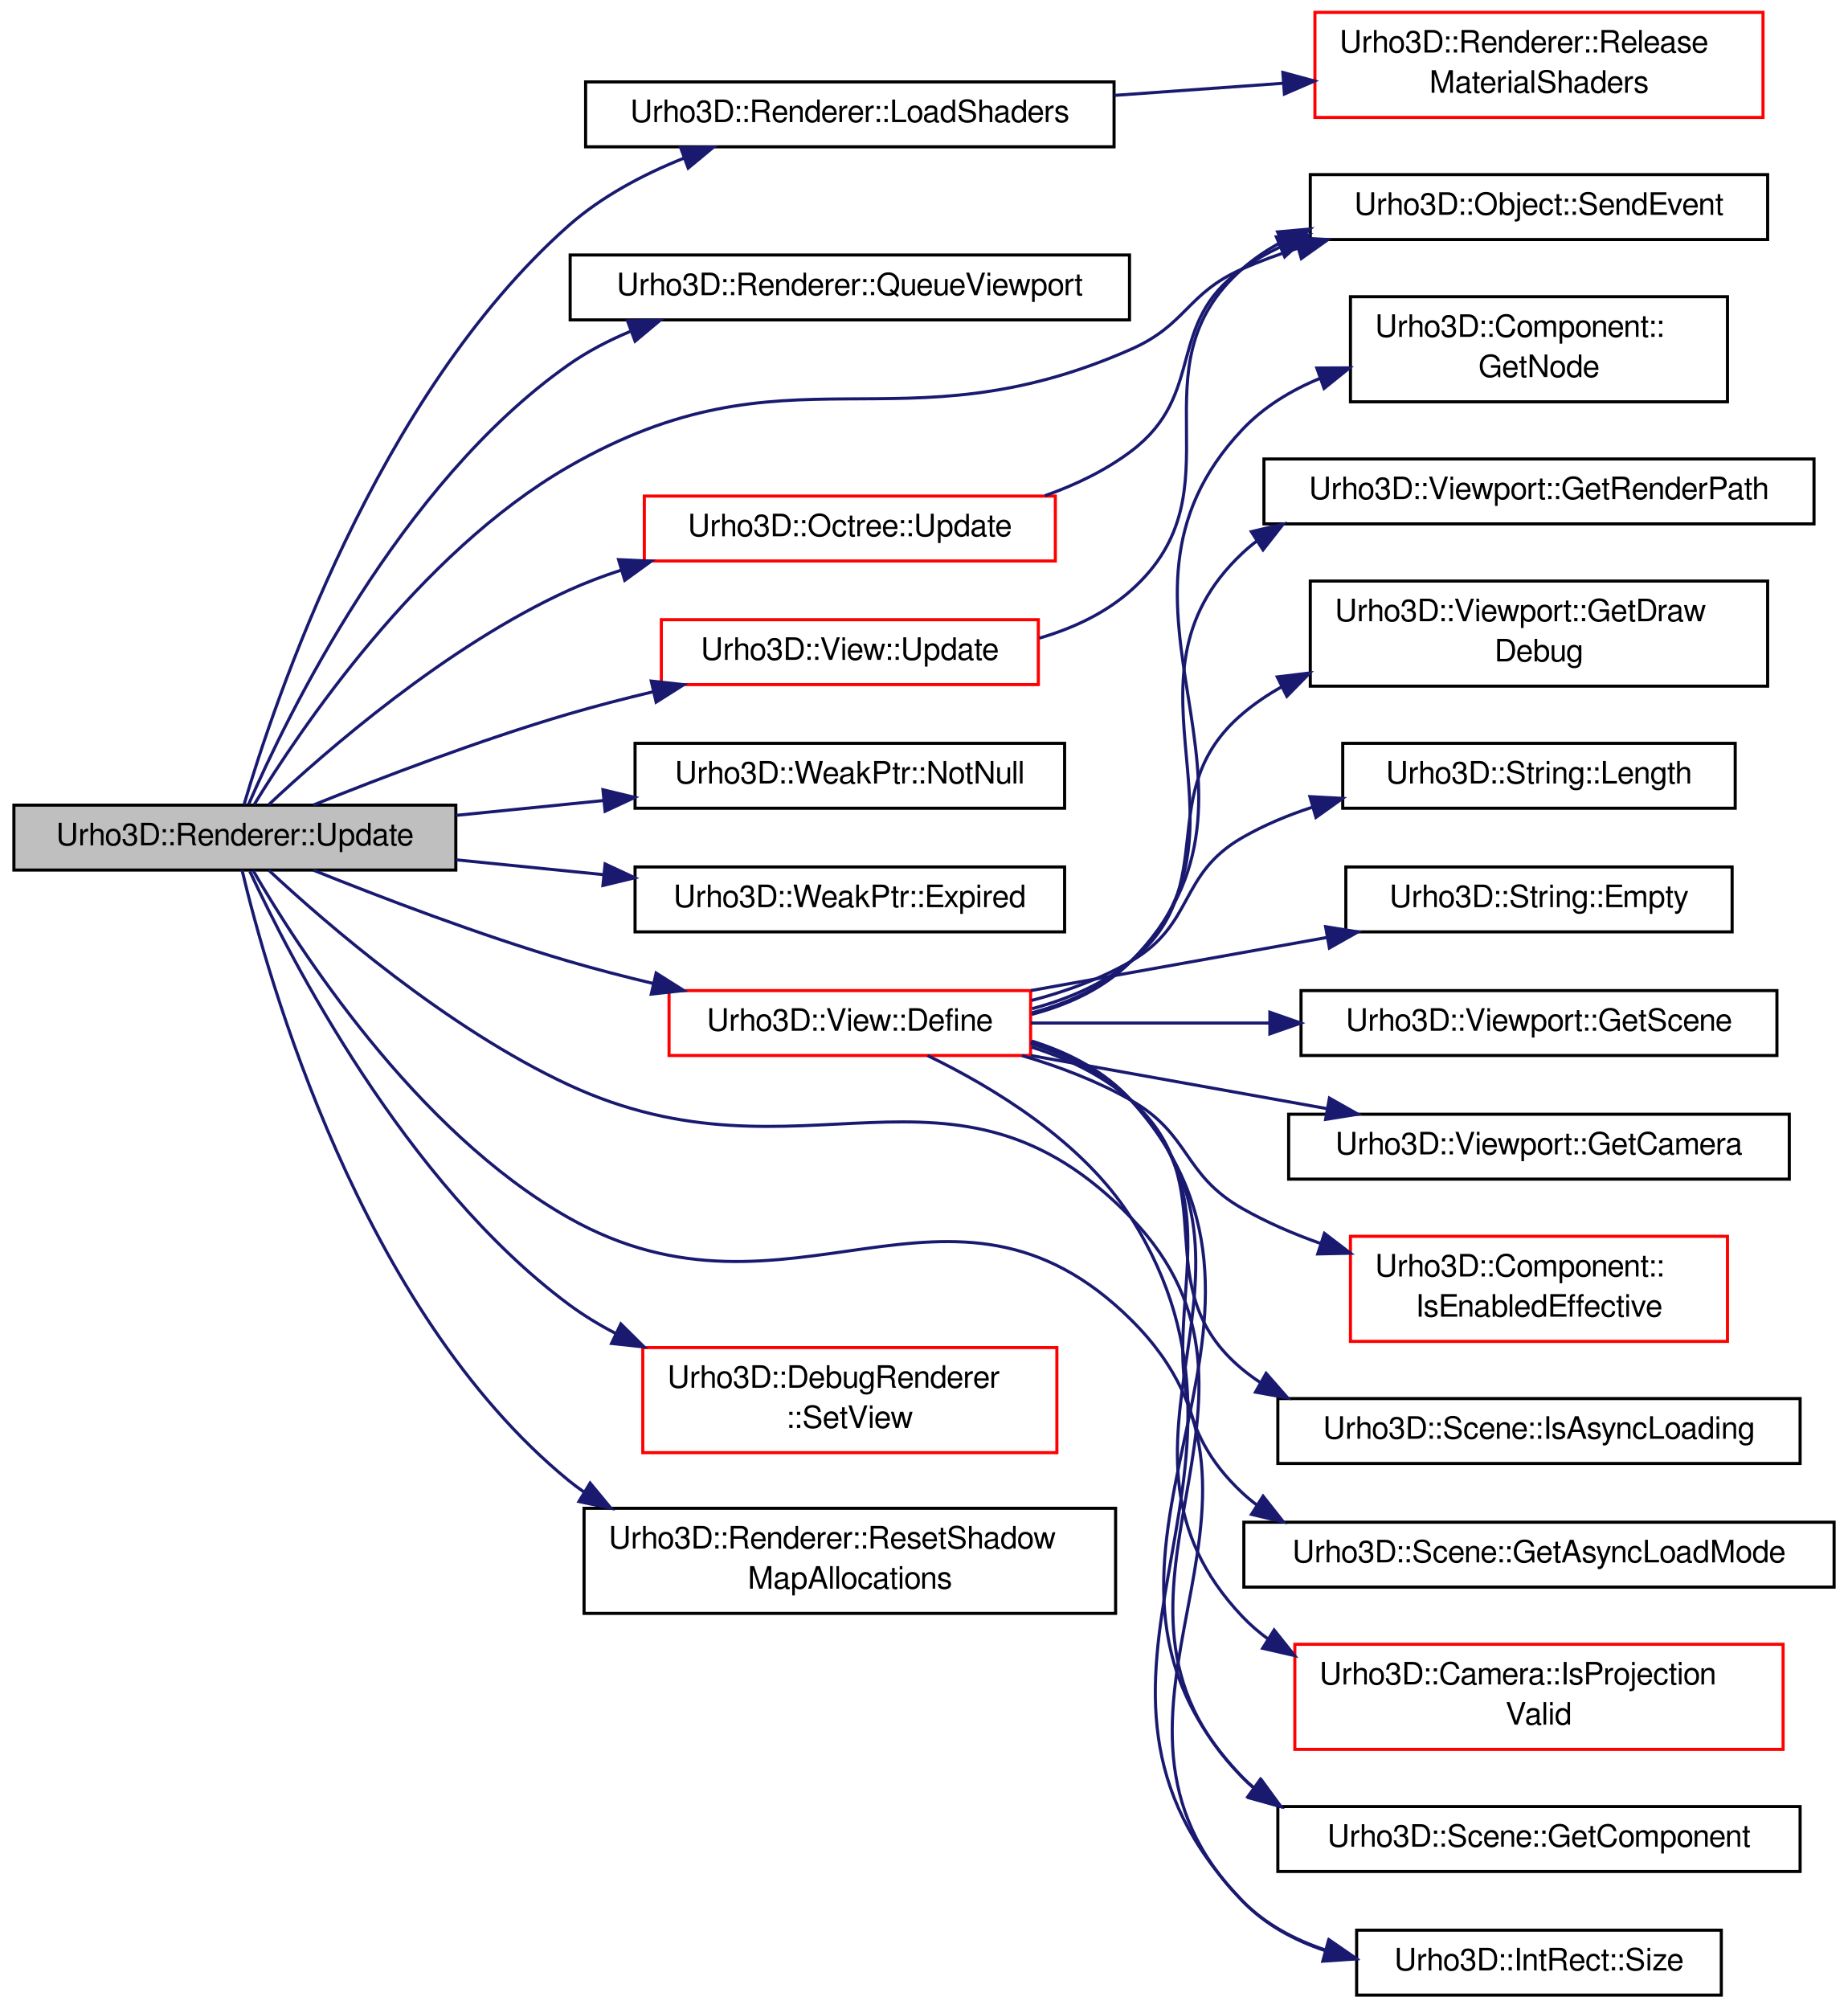
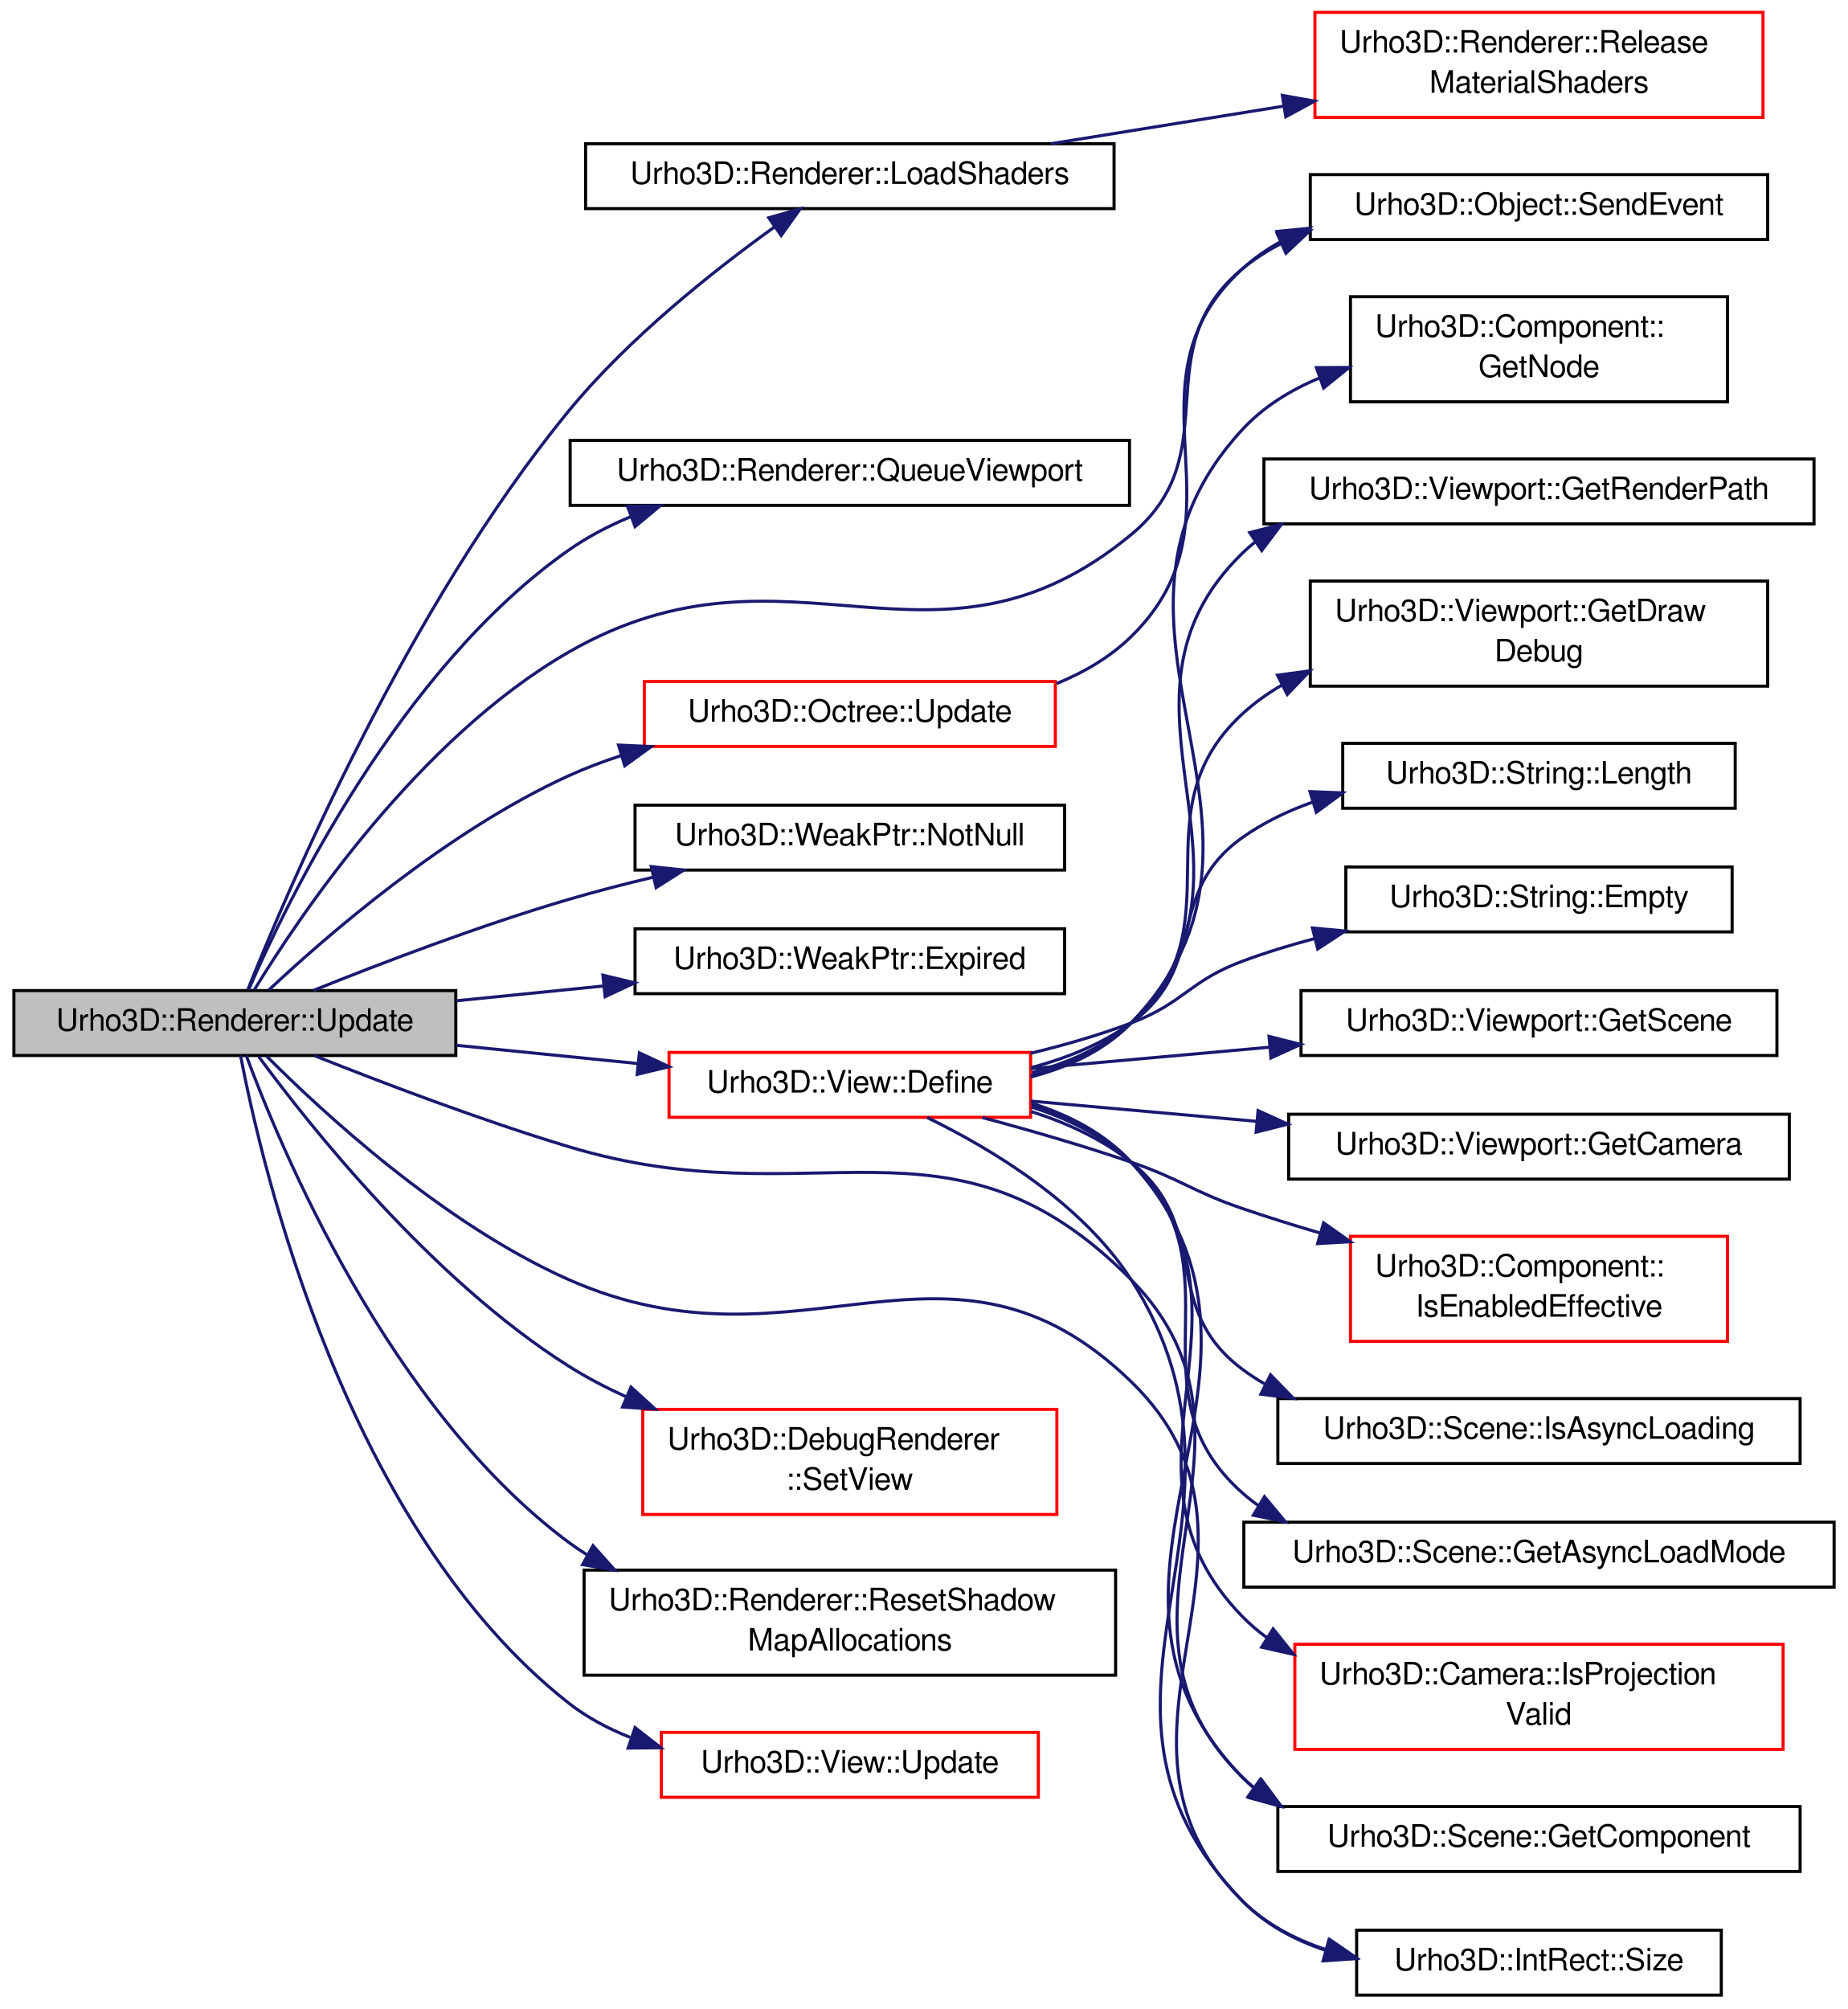
<svg xmlns="http://www.w3.org/2000/svg" xmlns:xlink="http://www.w3.org/1999/xlink" width="598pt" height="650pt" viewBox="0.00 0.00 598.00 650.00">
  <g id="graph1" class="graph" transform="scale(1 1) rotate(0) translate(4 646)">
    <g id="node1" class="node">
-       <polygon fill="#bfbfbf" stroke="black" points="0.5,-364.5 0.5,-385.5 143.5,-385.5 143.5,-364.5 0.5,-364.5" />
-       <text text-anchor="middle" x="72" y="-372.5" font-family="FreeSans" font-size="10.00">Urho3D::Renderer::Update</text>
+       <polygon fill="#bfbfbf" stroke="black" points="0.5,-304.5 0.5,-325.5 143.5,-325.5 143.5,-304.5 0.5,-304.5" />
+       <text text-anchor="middle" x="72" y="-312.5" font-family="FreeSans" font-size="10.00">Urho3D::Renderer::Update</text>
    </g>
    <g id="node3" class="node">
      <a xlink:href="class_urho3_d_1_1_renderer.html#a7091de5f9dcce8312bc85b3342fe1ac2" target="_top" xlink:title="Reload shaders.">
-         <polygon fill="none" stroke="black" points="185.5,-598.5 185.5,-619.5 356.5,-619.5 356.5,-598.5 185.5,-598.5" />
-         <text text-anchor="middle" x="271" y="-606.5" font-family="FreeSans" font-size="10.00">Urho3D::Renderer::LoadShaders</text>
+         <polygon fill="none" stroke="black" points="185.5,-578.5 185.5,-599.5 356.5,-599.5 356.5,-578.5 185.5,-578.5" />
+         <text text-anchor="middle" x="271" y="-586.5" font-family="FreeSans" font-size="10.00">Urho3D::Renderer::LoadShaders</text>
      </a>
    </g>
    <g id="edge2" class="edge">
-       <path fill="none" stroke="midnightblue" d="M74.964,-385.663C84.559,-418.31 117.816,-518.01 180,-573 190.651,-582.419 204.063,-589.527 217.293,-594.828" />
-       <polygon fill="midnightblue" stroke="midnightblue" points="216.259,-598.178 226.852,-598.376 218.695,-591.615 216.259,-598.178" />
+       <path fill="none" stroke="midnightblue" d="M76.156,-325.724C88.58,-356.919 127.839,-449.434 180,-513 199.362,-536.596 226.827,-558.357 246.511,-572.491" />
+       <polygon fill="midnightblue" stroke="midnightblue" points="244.757,-575.536 254.95,-578.427 248.785,-569.811 244.757,-575.536" />
    </g>
    <g id="node7" class="node">
      <a xlink:href="class_urho3_d_1_1_renderer.html#a8faee04d4f315f7bb12e54965d79c4f4" target="_top" xlink:title="Queue a viewport for rendering. Null surface means backbuffer.">
-         <polygon fill="none" stroke="black" points="180.5,-542.5 180.5,-563.5 361.5,-563.5 361.5,-542.5 180.5,-542.5" />
-         <text text-anchor="middle" x="271" y="-550.5" font-family="FreeSans" font-size="10.00">Urho3D::Renderer::QueueViewport</text>
+         <polygon fill="none" stroke="black" points="180.5,-482.5 180.5,-503.5 361.5,-503.5 361.5,-482.5 180.5,-482.5" />
+         <text text-anchor="middle" x="271" y="-490.5" font-family="FreeSans" font-size="10.00">Urho3D::Renderer::QueueViewport</text>
      </a>
    </g>
    <g id="edge6" class="edge">
-       <path fill="none" stroke="midnightblue" d="M76.477,-385.825C88.655,-413.896 125.183,-489.514 180,-528 186.084,-532.272 192.871,-535.815 199.919,-538.753" />
-       <polygon fill="midnightblue" stroke="midnightblue" points="199.059,-542.168 209.652,-542.396 201.514,-535.612 199.059,-542.168" />
+       <path fill="none" stroke="midnightblue" d="M76.477,-325.825C88.655,-353.896 125.183,-429.514 180,-468 186.084,-472.272 192.871,-475.815 199.919,-478.753" />
+       <polygon fill="midnightblue" stroke="midnightblue" points="199.059,-482.168 209.652,-482.396 201.514,-475.612 199.059,-482.168" />
    </g>
    <g id="node9" class="node">
      <a xlink:href="class_urho3_d_1_1_object.html#a32020dbf77c196b9777eca479e8abb36" target="_top" xlink:title="Send event to all subscribers.">
        <polygon fill="none" stroke="black" points="420,-568.5 420,-589.5 568,-589.5 568,-568.5 420,-568.5" />
        <text text-anchor="middle" x="494" y="-576.5" font-family="FreeSans" font-size="10.00">Urho3D::Object::SendEvent</text>
      </a>
    </g>
    <g id="edge8" class="edge">
-       <path fill="none" stroke="midnightblue" d="M78.267,-385.703C92.822,-409.531 131.406,-467.054 180,-495 251.632,-536.196 286.403,-499.633 362,-533 380.056,-540.969 379.942,-551.034 398,-559 403.724,-561.525 409.784,-563.737 415.963,-565.675" />
-       <polygon fill="midnightblue" stroke="midnightblue" points="415.165,-569.087 425.743,-568.498 417.106,-562.362 415.165,-569.087" />
+       <path fill="none" stroke="midnightblue" d="M78.267,-325.703C92.822,-349.531 131.406,-407.054 180,-435 251.632,-476.196 298.274,-420.395 362,-473 393.955,-499.379 366.039,-532.628 398,-559 401.82,-562.152 406.012,-564.846 410.442,-567.146" />
+       <polygon fill="midnightblue" stroke="midnightblue" points="409.267,-570.454 419.826,-571.332 412.119,-564.061 409.267,-570.454" />
    </g>
    <g id="node11" class="node">
      <a xlink:href="class_urho3_d_1_1_weak_ptr.html#ac945a22af2b3a9dedf9c5b5392f42dff" target="_top" xlink:title="Check if the pointer is not null.">
-         <polygon fill="none" stroke="black" points="201.5,-384.5 201.5,-405.5 340.5,-405.5 340.5,-384.5 201.5,-384.5" />
-         <text text-anchor="middle" x="271" y="-392.5" font-family="FreeSans" font-size="10.00">Urho3D::WeakPtr::NotNull</text>
+         <polygon fill="none" stroke="black" points="201.5,-364.5 201.5,-385.5 340.5,-385.5 340.5,-364.5 201.5,-364.5" />
+         <text text-anchor="middle" x="271" y="-372.5" font-family="FreeSans" font-size="10.00">Urho3D::WeakPtr::NotNull</text>
      </a>
    </g>
    <g id="edge10" class="edge">
-       <path fill="none" stroke="midnightblue" d="M143.562,-382.192C159.01,-383.745 175.435,-385.396 191.176,-386.978" />
-       <polygon fill="midnightblue" stroke="midnightblue" points="191.104,-390.488 201.404,-388.005 191.805,-383.523 191.104,-390.488" />
+       <path fill="none" stroke="midnightblue" d="M97.413,-325.55C119.09,-334.271 151.222,-346.552 180,-355 188.777,-357.576 198.116,-359.99 207.341,-362.188" />
+       <polygon fill="midnightblue" stroke="midnightblue" points="206.743,-365.642 217.274,-364.485 208.32,-358.822 206.743,-365.642" />
    </g>
    <g id="node13" class="node">
      <a xlink:href="class_urho3_d_1_1_weak_ptr.html#a9f3707fbe1cc49ece4d5e5ea064dbab0" target="_top" xlink:title="Return whether the object has expired. If null pointer, always return true.">
-         <polygon fill="none" stroke="black" points="201.5,-344.5 201.5,-365.5 340.5,-365.5 340.5,-344.5 201.5,-344.5" />
-         <text text-anchor="middle" x="271" y="-352.5" font-family="FreeSans" font-size="10.00">Urho3D::WeakPtr::Expired</text>
+         <polygon fill="none" stroke="black" points="201.5,-324.5 201.5,-345.5 340.5,-345.5 340.5,-324.5 201.5,-324.5" />
+         <text text-anchor="middle" x="271" y="-332.5" font-family="FreeSans" font-size="10.00">Urho3D::WeakPtr::Expired</text>
      </a>
    </g>
    <g id="edge12" class="edge">
-       <path fill="none" stroke="midnightblue" d="M143.562,-367.808C159.01,-366.255 175.435,-364.604 191.176,-363.022" />
-       <polygon fill="midnightblue" stroke="midnightblue" points="191.805,-366.477 201.404,-361.995 191.104,-359.512 191.805,-366.477" />
+       <path fill="none" stroke="midnightblue" d="M143.562,-322.192C159.01,-323.745 175.435,-325.396 191.176,-326.978" />
+       <polygon fill="midnightblue" stroke="midnightblue" points="191.104,-330.488 201.404,-328.005 191.805,-323.523 191.104,-330.488" />
    </g>
    <g id="node15" class="node">
      <a xlink:href="class_urho3_d_1_1_view.html#a38bd2f1292778c57fae949c4e271c20d" target="_top" xlink:title="Define with rendertarget and viewport. Return true if successful.">
-         <polygon fill="none" stroke="red" points="212.5,-304.5 212.5,-325.5 329.5,-325.5 329.5,-304.5 212.5,-304.5" />
-         <text text-anchor="middle" x="271" y="-312.5" font-family="FreeSans" font-size="10.00">Urho3D::View::Define</text>
+         <polygon fill="none" stroke="red" points="212.5,-284.5 212.5,-305.5 329.5,-305.5 329.5,-284.5 212.5,-284.5" />
+         <text text-anchor="middle" x="271" y="-292.5" font-family="FreeSans" font-size="10.00">Urho3D::View::Define</text>
      </a>
    </g>
    <g id="edge14" class="edge">
-       <path fill="none" stroke="midnightblue" d="M97.413,-364.45C119.09,-355.729 151.222,-343.448 180,-335 188.777,-332.424 198.116,-330.01 207.341,-327.812" />
-       <polygon fill="midnightblue" stroke="midnightblue" points="208.32,-331.178 217.274,-325.515 206.743,-324.358 208.32,-331.178" />
+       <path fill="none" stroke="midnightblue" d="M143.562,-307.808C162.736,-305.881 183.417,-303.802 202.425,-301.892" />
+       <polygon fill="midnightblue" stroke="midnightblue" points="202.893,-305.363 212.493,-300.88 202.193,-298.398 202.893,-305.363" />
    </g>
    <g id="node35" class="node">
      <a xlink:href="class_urho3_d_1_1_scene.html#ab881efcd27fe757cf1885633c959c36c" target="_top" xlink:title="Return component from the whole scene by ID, or null if not found.">
        <polygon fill="none" stroke="black" points="409.5,-40.5 409.5,-61.5 578.5,-61.5 578.5,-40.5 409.5,-40.5" />
        <text text-anchor="middle" x="494" y="-48.5" font-family="FreeSans" font-size="10.00">Urho3D::Scene::GetComponent</text>
      </a>
    </g>
    <g id="edge42" class="edge">
-       <path fill="none" stroke="midnightblue" d="M82.98,-364.427C101.461,-347.229 140.637,-313.281 180,-295 255.383,-259.991 304.286,-311.811 362,-252 418.953,-192.978 340.266,-129.259 398,-71 399.277,-69.711 400.614,-68.495 402.004,-67.348" />
-       <polygon fill="midnightblue" stroke="midnightblue" points="404.24,-70.058 410.491,-61.504 400.27,-64.293 404.24,-70.058" />
+       <path fill="none" stroke="midnightblue" d="M97.883,-304.393C119.574,-295.752 151.481,-283.615 180,-275 259.565,-250.966 303.583,-291.124 362,-232 413.534,-179.842 345.776,-122.467 398,-71 399.292,-69.727 400.643,-68.525 402.046,-67.39" />
+       <polygon fill="midnightblue" stroke="midnightblue" points="404.273,-70.109 410.593,-61.606 400.35,-64.312 404.273,-70.109" />
    </g>
    <g id="node41" class="node">
      <a xlink:href="class_urho3_d_1_1_int_rect.html#a7d8747bfdd710559f3715160beac2872" target="_top" xlink:title="Return size.">
        <polygon fill="none" stroke="black" points="435,-0.5 435,-21.5 553,-21.5 553,-0.5 435,-0.5" />
        <text text-anchor="middle" x="494" y="-8.5" font-family="FreeSans" font-size="10.00">Urho3D::IntRect::Size</text>
      </a>
    </g>
    <g id="edge44" class="edge">
-       <path fill="none" stroke="midnightblue" d="M77.929,-364.302C92.059,-339.91 130.284,-280.124 180,-252 251.553,-211.524 303.585,-276.843 362,-219 422.451,-159.14 338.333,-91.641 398,-31 405.42,-23.459 414.894,-18.401 424.988,-15.064" />
-       <polygon fill="midnightblue" stroke="midnightblue" points="426.092,-18.39 434.809,-12.367 424.239,-11.64 426.092,-18.39" />
+       <path fill="none" stroke="midnightblue" d="M82.21,-304.356C100.164,-286.335 139.358,-250.019 180,-232 255.153,-198.681 302.956,-256.2 362,-199 416.846,-145.867 343.851,-84.842 398,-31 405.502,-23.541 415.018,-18.524 425.129,-15.204" />
+       <polygon fill="midnightblue" stroke="midnightblue" points="426.236,-18.53 434.959,-12.517 424.39,-11.778 426.236,-18.53" />
    </g>
    <g id="node45" class="node">
      <a xlink:href="class_urho3_d_1_1_octree.html#a56ad2ab6941f97453c66625bd8dad9da" target="_top" xlink:title="Update and reinsert drawable objects.">
-         <polygon fill="none" stroke="red" points="204.5,-464.5 204.5,-485.5 337.5,-485.5 337.5,-464.5 204.5,-464.5" />
-         <text text-anchor="middle" x="271" y="-472.5" font-family="FreeSans" font-size="10.00">Urho3D::Octree::Update</text>
+         <polygon fill="none" stroke="red" points="204.5,-404.5 204.5,-425.5 337.5,-425.5 337.5,-404.5 204.5,-404.5" />
+         <text text-anchor="middle" x="271" y="-412.5" font-family="FreeSans" font-size="10.00">Urho3D::Octree::Update</text>
      </a>
    </g>
    <g id="edge46" class="edge">
-       <path fill="none" stroke="midnightblue" d="M82.948,-385.642C101.383,-402.94 140.495,-437.028 180,-455 185.376,-457.446 191.071,-459.601 196.882,-461.498" />
-       <polygon fill="midnightblue" stroke="midnightblue" points="196.155,-464.934 206.739,-464.454 198.166,-458.229 196.155,-464.934" />
+       <path fill="none" stroke="midnightblue" d="M82.948,-325.642C101.383,-342.94 140.495,-377.028 180,-395 185.376,-397.446 191.071,-399.601 196.882,-401.498" />
+       <polygon fill="midnightblue" stroke="midnightblue" points="196.155,-404.934 206.739,-404.454 198.166,-398.229 196.155,-404.934" />
    </g>
    <g id="node48" class="node">
      <a xlink:href="class_urho3_d_1_1_debug_renderer.html#a65ddc45de33de57b41a9889fdce2363c" target="_top" xlink:title="Set the camera viewpoint. Call before rendering, or before adding geometry if you want to use culling...">
-         <polygon fill="none" stroke="red" points="204,-176 204,-210 338,-210 338,-176 204,-176" />
-         <text text-anchor="start" x="212" y="-197" font-family="FreeSans" font-size="10.00">Urho3D::DebugRenderer</text>
-         <text text-anchor="middle" x="271" y="-184" font-family="FreeSans" font-size="10.00">::SetView</text>
+         <polygon fill="none" stroke="red" points="204,-156 204,-190 338,-190 338,-156 204,-156" />
+         <text text-anchor="start" x="212" y="-177" font-family="FreeSans" font-size="10.00">Urho3D::DebugRenderer</text>
+         <text text-anchor="middle" x="271" y="-164" font-family="FreeSans" font-size="10.00">::SetView</text>
      </a>
    </g>
    <g id="edge50" class="edge">
-       <path fill="none" stroke="midnightblue" d="M76.837,-364.102C89.615,-336.532 126.969,-263.412 180,-224 184.72,-220.492 189.864,-217.363 195.227,-214.574" />
-       <polygon fill="midnightblue" stroke="midnightblue" points="196.898,-217.655 204.422,-210.196 193.889,-211.335 196.898,-217.655" />
+       <path fill="none" stroke="midnightblue" d="M79.676,-304.206C95.812,-282.266 135.455,-232.159 180,-204 185.782,-200.345 192.045,-197.066 198.487,-194.136" />
+       <polygon fill="midnightblue" stroke="midnightblue" points="200.181,-197.219 208.018,-190.089 197.445,-190.776 200.181,-197.219" />
    </g>
    <g id="node50" class="node">
      <a xlink:href="class_urho3_d_1_1_renderer.html#adea49989775cfdab341fd9e1a20b75f4" target="_top" xlink:title="Reset shadow map allocation counts.">
-         <polygon fill="none" stroke="black" points="185,-124 185,-158 357,-158 357,-124 185,-124" />
-         <text text-anchor="start" x="193" y="-145" font-family="FreeSans" font-size="10.00">Urho3D::Renderer::ResetShadow</text>
-         <text text-anchor="middle" x="271" y="-132" font-family="FreeSans" font-size="10.00">MapAllocations</text>
+         <polygon fill="none" stroke="black" points="185,-104 185,-138 357,-138 357,-104 185,-104" />
+         <text text-anchor="start" x="193" y="-125" font-family="FreeSans" font-size="10.00">Urho3D::Renderer::ResetShadow</text>
+         <text text-anchor="middle" x="271" y="-112" font-family="FreeSans" font-size="10.00">MapAllocations</text>
      </a>
    </g>
    <g id="edge52" class="edge">
-       <path fill="none" stroke="midnightblue" d="M74.322,-364.49C82.406,-330.427 112.573,-222.095 180,-167 181.575,-165.713 183.209,-164.49 184.895,-163.328" />
-       <polygon fill="midnightblue" stroke="midnightblue" points="186.956,-166.172 193.705,-158.005 183.336,-160.181 186.956,-166.172" />
+       <path fill="none" stroke="midnightblue" d="M75.702,-304.461C86.655,-274.842 121.825,-190.212 180,-147 181.875,-145.607 183.823,-144.288 185.83,-143.04" />
+       <polygon fill="midnightblue" stroke="midnightblue" points="187.891,-145.901 194.959,-138.008 184.512,-139.77 187.891,-145.901" />
    </g>
    <g id="node52" class="node">
      <a xlink:href="class_urho3_d_1_1_view.html#a50c3fe5d5c2b3040e13925aa277a8d93" target="_top" xlink:title="Update and cull objects and construct rendering batches.">
-         <polygon fill="none" stroke="red" points="210,-424.5 210,-445.5 332,-445.5 332,-424.5 210,-424.5" />
-         <text text-anchor="middle" x="271" y="-432.5" font-family="FreeSans" font-size="10.00">Urho3D::View::Update</text>
+         <polygon fill="none" stroke="red" points="210,-64.5 210,-85.5 332,-85.5 332,-64.5 210,-64.5" />
+         <text text-anchor="middle" x="271" y="-72.5" font-family="FreeSans" font-size="10.00">Urho3D::View::Update</text>
      </a>
    </g>
    <g id="edge54" class="edge">
-       <path fill="none" stroke="midnightblue" d="M97.413,-385.55C119.09,-394.271 151.222,-406.552 180,-415 188.777,-417.576 198.116,-419.99 207.341,-422.188" />
-       <polygon fill="midnightblue" stroke="midnightblue" points="206.743,-425.642 217.274,-424.485 208.32,-418.822 206.743,-425.642" />
+       <path fill="none" stroke="midnightblue" d="M73.838,-304.474C80.646,-268.808 107.868,-151.608 180,-95 185.949,-90.331 192.76,-86.701 199.92,-83.885" />
+       <polygon fill="midnightblue" stroke="midnightblue" points="201.497,-87.046 209.851,-80.529 199.257,-80.415 201.497,-87.046" />
    </g>
    <g id="node5" class="node">
      <a xlink:href="class_urho3_d_1_1_renderer.html#ac938d98240b1d9f33201d4aad78c9086" target="_top" xlink:title="Release shaders used in materials.">
        <polygon fill="none" stroke="red" points="421.5,-608 421.5,-642 566.5,-642 566.5,-608 421.5,-608" />
        <text text-anchor="start" x="429.5" y="-629" font-family="FreeSans" font-size="10.00">Urho3D::Renderer::Release</text>
        <text text-anchor="middle" x="494" y="-616" font-family="FreeSans" font-size="10.00">MaterialShaders</text>
      </a>
    </g>
    <g id="edge4" class="edge">
-       <path fill="none" stroke="midnightblue" d="M356.58,-615.14C374.445,-616.422 393.251,-617.771 411.02,-619.046" />
-       <polygon fill="midnightblue" stroke="midnightblue" points="411.123,-622.563 421.348,-619.787 411.624,-615.581 411.123,-622.563" />
+       <path fill="none" stroke="midnightblue" d="M336.1,-599.509C359.602,-603.304 386.452,-607.638 411.262,-611.643" />
+       <polygon fill="midnightblue" stroke="midnightblue" points="410.956,-615.139 421.386,-613.278 412.072,-608.229 410.956,-615.139" />
    </g>
    <g id="node17" class="node">
      <a xlink:href="class_urho3_d_1_1_viewport.html#a6fea5c54862fded7dd4c31708cd9c324" target="_top" xlink:title="Return rendering path.">
        <polygon fill="none" stroke="black" points="405,-476.5 405,-497.5 583,-497.5 583,-476.5 405,-476.5" />
        <text text-anchor="middle" x="494" y="-484.5" font-family="FreeSans" font-size="10.00">Urho3D::Viewport::GetRenderPath</text>
      </a>
    </g>
    <g id="edge16" class="edge">
-       <path fill="none" stroke="midnightblue" d="M329.963,-318.316C341.76,-321.459 353.21,-326.638 362,-335 406.058,-376.912 353.713,-425.329 398,-467 399.488,-468.4 401.047,-469.713 402.668,-470.943" />
-       <polygon fill="midnightblue" stroke="midnightblue" points="400.93,-473.986 411.238,-476.434 404.706,-468.092 400.93,-473.986" />
+       <path fill="none" stroke="midnightblue" d="M329.704,-297.971C341.657,-301.113 353.237,-306.378 362,-315 411.487,-363.691 348.247,-418.581 398,-467 399.3,-468.265 400.658,-469.46 402.068,-470.587" />
+       <polygon fill="midnightblue" stroke="midnightblue" points="400.392,-473.678 410.647,-476.339 404.29,-467.863 400.392,-473.678" />
    </g>
    <g id="node19" class="node">
      <a xlink:href="class_urho3_d_1_1_viewport.html#a695eda72c59939a08b0a764184c43942" target="_top" xlink:title="Return whether to draw debug geometry.">
        <polygon fill="none" stroke="black" points="420,-424 420,-458 568,-458 568,-424 420,-424" />
        <text text-anchor="start" x="428" y="-445" font-family="FreeSans" font-size="10.00">Urho3D::Viewport::GetDraw</text>
        <text text-anchor="middle" x="494" y="-432" font-family="FreeSans" font-size="10.00">Debug</text>
      </a>
    </g>
    <g id="edge18" class="edge">
-       <path fill="none" stroke="midnightblue" d="M329.97,-319.636C341.496,-322.73 352.834,-327.555 362,-335 392.265,-359.581 368.336,-389.697 398,-415 401.923,-418.346 406.236,-421.265 410.796,-423.811" />
-       <polygon fill="midnightblue" stroke="midnightblue" points="409.314,-426.983 419.831,-428.263 412.408,-420.704 409.314,-426.983" />
+       <path fill="none" stroke="midnightblue" d="M329.949,-298.974C341.61,-302.096 353.007,-307.1 362,-315 397.488,-346.175 363.273,-382.98 398,-415 401.868,-418.566 406.175,-421.652 410.762,-424.321" />
+       <polygon fill="midnightblue" stroke="midnightblue" points="409.385,-427.547 419.886,-428.957 412.556,-421.307 409.385,-427.547" />
    </g>
    <g id="node21" class="node">
      <a xlink:href="class_urho3_d_1_1_string.html#a11572e3c07f60de65ac5d0c1ca5b6ba3" target="_top" xlink:title="Return length.">
        <polygon fill="none" stroke="black" points="430.5,-384.5 430.5,-405.5 557.5,-405.5 557.5,-384.5 430.5,-384.5" />
        <text text-anchor="middle" x="494" y="-392.5" font-family="FreeSans" font-size="10.00">Urho3D::String::Length</text>
      </a>
    </g>
    <g id="edge20" class="edge">
-       <path fill="none" stroke="midnightblue" d="M329.812,-322.31C340.976,-325.227 352.214,-329.304 362,-335 382.67,-347.032 377.264,-363.081 398,-375 405.031,-379.041 412.768,-382.271 420.707,-384.851" />
-       <polygon fill="midnightblue" stroke="midnightblue" points="419.876,-388.255 430.456,-387.688 421.831,-381.533 419.876,-388.255" />
+       <path fill="none" stroke="midnightblue" d="M329.799,-300.607C341.209,-303.645 352.544,-308.201 362,-315 387.249,-333.154 372.652,-356.984 398,-375 404.882,-379.891 412.7,-383.638 420.834,-386.5" />
+       <polygon fill="midnightblue" stroke="midnightblue" points="419.903,-389.875 430.49,-389.469 421.96,-383.184 419.903,-389.875" />
    </g>
    <g id="node23" class="node">
      <a xlink:href="class_urho3_d_1_1_string.html#a69ac7aadaa628fc05fc96abde992fcdc" target="_top" xlink:title="Return whether the string is empty.">
        <polygon fill="none" stroke="black" points="431.5,-344.5 431.5,-365.5 556.5,-365.5 556.5,-344.5 431.5,-344.5" />
        <text text-anchor="middle" x="494" y="-352.5" font-family="FreeSans" font-size="10.00">Urho3D::String::Empty</text>
      </a>
    </g>
    <g id="edge22" class="edge">
-       <path fill="none" stroke="midnightblue" d="M329.591,-325.51C358.923,-330.771 394.615,-337.173 425.239,-342.666" />
-       <polygon fill="midnightblue" stroke="midnightblue" points="424.953,-346.171 435.414,-344.491 426.189,-339.281 424.953,-346.171" />
+       <path fill="none" stroke="midnightblue" d="M329.504,-305.218C340.469,-307.872 351.712,-311.107 362,-315 379.119,-321.477 380.846,-328.617 398,-335 405.487,-337.786 413.454,-340.223 421.474,-342.344" />
+       <polygon fill="midnightblue" stroke="midnightblue" points="420.705,-345.76 431.255,-344.778 422.396,-338.967 420.705,-345.76" />
    </g>
    <g id="node25" class="node">
      <a xlink:href="class_urho3_d_1_1_viewport.html#a1f8680824d6d5fbb4aee0894af8eca7a" target="_top" xlink:title="Return scene.">
        <polygon fill="none" stroke="black" points="417,-304.5 417,-325.5 571,-325.5 571,-304.5 417,-304.5" />
        <text text-anchor="middle" x="494" y="-312.5" font-family="FreeSans" font-size="10.00">Urho3D::Viewport::GetScene</text>
      </a>
    </g>
    <g id="edge24" class="edge">
-       <path fill="none" stroke="midnightblue" d="M329.591,-315C353.173,-315 380.865,-315 406.73,-315" />
-       <polygon fill="midnightblue" stroke="midnightblue" points="406.919,-318.5 416.919,-315 406.919,-311.5 406.919,-318.5" />
+       <path fill="none" stroke="midnightblue" d="M329.591,-300.255C353.173,-302.37 380.865,-304.853 406.73,-307.173" />
+       <polygon fill="midnightblue" stroke="midnightblue" points="406.647,-310.68 416.919,-308.087 407.272,-303.708 406.647,-310.68" />
    </g>
    <g id="node27" class="node">
      <a xlink:href="class_urho3_d_1_1_viewport.html#aa09a004f072d387b6c57474f3b2229a7" target="_top" xlink:title="Return camera.">
        <polygon fill="none" stroke="black" points="413,-264.5 413,-285.5 575,-285.5 575,-264.5 413,-264.5" />
        <text text-anchor="middle" x="494" y="-272.5" font-family="FreeSans" font-size="10.00">Urho3D::Viewport::GetCamera</text>
      </a>
    </g>
    <g id="edge26" class="edge">
-       <path fill="none" stroke="midnightblue" d="M329.591,-304.49C358.923,-299.229 394.615,-292.827 425.239,-287.334" />
-       <polygon fill="midnightblue" stroke="midnightblue" points="426.189,-290.719 435.414,-285.509 424.953,-283.829 426.189,-290.719" />
+       <path fill="none" stroke="midnightblue" d="M329.591,-289.745C351.934,-287.741 377.968,-285.406 402.64,-283.194" />
+       <polygon fill="midnightblue" stroke="midnightblue" points="403.1,-286.667 412.748,-282.287 402.475,-279.695 403.1,-286.667" />
    </g>
    <g id="node29" class="node">
      <a xlink:href="class_urho3_d_1_1_component.html#a73cc05aee9060f5618ea1ef72668ba01" target="_top" xlink:title="Return whether is effectively enabled (node is also enabled.)">
        <polygon fill="none" stroke="red" points="433,-212 433,-246 555,-246 555,-212 433,-212" />
        <text text-anchor="start" x="441" y="-233" font-family="FreeSans" font-size="10.00">Urho3D::Component::</text>
        <text text-anchor="middle" x="494" y="-220" font-family="FreeSans" font-size="10.00">IsEnabledEffective</text>
      </a>
    </g>
    <g id="edge28" class="edge">
-       <path fill="none" stroke="midnightblue" d="M326.672,-304.474C338.781,-300.9 351.192,-296.184 362,-290 381.369,-278.918 378.611,-266.047 398,-255 405.878,-250.512 414.562,-246.77 423.392,-243.659" />
-       <polygon fill="midnightblue" stroke="midnightblue" points="424.577,-246.954 432.998,-240.524 422.406,-240.299 424.577,-246.954" />
+       <path fill="none" stroke="midnightblue" d="M313.933,-284.403C329.233,-280.313 346.508,-275.332 362,-270 378.39,-264.359 381.6,-260.611 398,-255 406.131,-252.218 414.729,-249.535 423.305,-247.018" />
+       <polygon fill="midnightblue" stroke="midnightblue" points="424.305,-250.372 432.952,-244.25 422.375,-243.644 424.305,-250.372" />
    </g>
    <g id="node31" class="node">
      <a xlink:href="class_urho3_d_1_1_scene.html#abb2996951ef1c7e92e5b4745ec198617" target="_top" xlink:title="Return whether an asynchronous loading operation is in progress.">
        <polygon fill="none" stroke="black" points="409.5,-172.5 409.5,-193.5 578.5,-193.5 578.5,-172.5 409.5,-172.5" />
        <text text-anchor="middle" x="494" y="-180.5" font-family="FreeSans" font-size="10.00">Urho3D::Scene::IsAsyncLoading</text>
      </a>
    </g>
    <g id="edge30" class="edge">
-       <path fill="none" stroke="midnightblue" d="M329.804,-307.226C341.473,-303.499 352.911,-298.024 362,-290 393.37,-262.304 365.778,-229.699 398,-203 399.811,-201.5 401.705,-200.103 403.67,-198.803" />
-       <polygon fill="midnightblue" stroke="midnightblue" points="405.705,-201.673 412.686,-193.704 402.258,-195.581 405.705,-201.673" />
+       <path fill="none" stroke="midnightblue" d="M329.683,-286.367C341.229,-282.691 352.647,-277.455 362,-270 388.435,-248.931 370.918,-223.23 398,-203 400.366,-201.233 402.851,-199.614 405.43,-198.13" />
+       <polygon fill="midnightblue" stroke="midnightblue" points="407.134,-201.191 414.516,-193.591 404.006,-194.929 407.134,-201.191" />
    </g>
    <g id="node33" class="node">
      <a xlink:href="class_urho3_d_1_1_scene.html#aa4caa63f25045cca835ad6ab8c51fb35" target="_top" xlink:title="Return the load mode of the current asynchronous loading operation.">
        <polygon fill="none" stroke="black" points="398.5,-132.5 398.5,-153.5 589.5,-153.5 589.5,-132.5 398.5,-132.5" />
        <text text-anchor="middle" x="494" y="-140.5" font-family="FreeSans" font-size="10.00">Urho3D::Scene::GetAsyncLoadMode</text>
      </a>
    </g>
    <g id="edge32" class="edge">
-       <path fill="none" stroke="midnightblue" d="M329.59,-308.308C341.548,-304.535 353.16,-298.769 362,-290 403.653,-248.684 355.072,-202.99 398,-163 399.495,-161.607 401.06,-160.302 402.687,-159.077" />
-       <polygon fill="midnightblue" stroke="midnightblue" points="404.721,-161.931 411.281,-153.611 400.964,-156.025 404.721,-161.931" />
+       <path fill="none" stroke="midnightblue" d="M329.752,-287.838C341.561,-284.081 353.069,-278.44 362,-270 398.466,-235.536 360.471,-196.304 398,-163 399.707,-161.485 401.499,-160.074 403.361,-158.76" />
+       <polygon fill="midnightblue" stroke="midnightblue" points="405.175,-161.754 411.94,-153.6 401.567,-155.755 405.175,-161.754" />
    </g>
    <g id="edge34" class="edge">
-       <path fill="none" stroke="midnightblue" d="M329.876,-309.178C341.965,-305.375 353.561,-299.377 362,-290 427.986,-216.681 329.748,-142.214 398,-71 399.104,-69.848 400.257,-68.753 401.452,-67.713" />
-       <polygon fill="midnightblue" stroke="midnightblue" points="403.842,-70.305 409.909,-61.619 399.749,-64.626 403.842,-70.305" />
+       <path fill="none" stroke="midnightblue" d="M329.766,-289.079C341.861,-285.28 353.486,-279.309 362,-270 422.66,-203.677 335.291,-135.389 398,-71 399.114,-69.857 400.274,-68.77 401.477,-67.738" />
+       <polygon fill="midnightblue" stroke="midnightblue" points="403.861,-70.337 409.978,-61.686 399.801,-64.635 403.861,-70.337" />
    </g>
    <g id="node37" class="node">
      <a xlink:href="class_urho3_d_1_1_camera.html#aa342ca178488ff7b172b37d57d88ce8f" target="_top" xlink:title="Return if projection parameters are valid for rendering and raycasting.">
        <polygon fill="none" stroke="red" points="415,-80 415,-114 573,-114 573,-80 415,-80" />
        <text text-anchor="start" x="423" y="-101" font-family="FreeSans" font-size="10.00">Urho3D::Camera::IsProjection</text>
        <text text-anchor="middle" x="494" y="-88" font-family="FreeSans" font-size="10.00">Valid</text>
      </a>
    </g>
    <g id="edge36" class="edge">
-       <path fill="none" stroke="midnightblue" d="M329.54,-308.869C341.645,-305.08 353.332,-299.166 362,-290 414.17,-234.835 345.73,-178.071 398,-123 400.513,-120.352 403.266,-117.965 406.201,-115.812" />
-       <polygon fill="midnightblue" stroke="midnightblue" points="408.3,-118.627 414.911,-110.348 404.58,-112.697 408.3,-118.627" />
+       <path fill="none" stroke="midnightblue" d="M329.826,-288.542C341.772,-284.757 353.319,-278.927 362,-270 408.894,-221.777 351.019,-171.138 398,-123 400.487,-120.451 403.197,-118.145 406.077,-116.057" />
+       <polygon fill="midnightblue" stroke="midnightblue" points="407.971,-119.001 414.602,-110.737 404.265,-113.062 407.971,-119.001" />
    </g>
    <g id="node39" class="node">
      <a xlink:href="class_urho3_d_1_1_component.html#aaf7a7d9aea4ae4bcc527a5f0c33f3f1a" target="_top" xlink:title="Return scene node.">
        <polygon fill="none" stroke="black" points="433,-516 433,-550 555,-550 555,-516 433,-516" />
        <text text-anchor="start" x="441" y="-537" font-family="FreeSans" font-size="10.00">Urho3D::Component::</text>
        <text text-anchor="middle" x="494" y="-524" font-family="FreeSans" font-size="10.00">GetNode</text>
      </a>
    </g>
    <g id="edge38" class="edge">
-       <path fill="none" stroke="midnightblue" d="M329.873,-317.801C341.817,-320.952 353.351,-326.264 362,-335 416.948,-390.502 344.404,-450.192 398,-507 404.932,-514.347 413.709,-519.694 423.126,-523.572" />
-       <polygon fill="midnightblue" stroke="midnightblue" points="422.116,-526.927 432.711,-526.979 424.461,-520.332 422.116,-526.927" />
+       <path fill="none" stroke="midnightblue" d="M329.538,-297.544C341.643,-300.685 353.33,-306.057 362,-315 422.433,-377.335 339.085,-443.228 398,-507 404.855,-514.42 413.589,-519.806 422.987,-523.701" />
+       <polygon fill="midnightblue" stroke="midnightblue" points="421.966,-527.053 432.561,-527.119 424.32,-520.46 421.966,-527.053" />
    </g>
    <g id="edge40" class="edge">
-       <path fill="none" stroke="midnightblue" d="M296.13,-304.482C317.246,-294.273 346.402,-276.694 362,-252 415.145,-167.862 329.193,-102.897 398,-31 405.315,-23.357 414.734,-18.246 424.807,-14.888" />
-       <polygon fill="midnightblue" stroke="midnightblue" points="425.908,-18.215 434.616,-12.181 424.045,-11.468 425.908,-18.215" />
+       <path fill="none" stroke="midnightblue" d="M296.034,-284.421C317.088,-274.173 346.208,-256.57 362,-232 411.069,-155.654 334.737,-96.071 398,-31 405.374,-23.415 414.825,-18.334 424.91,-14.988" />
+       <polygon fill="midnightblue" stroke="midnightblue" points="426.013,-18.314 434.726,-12.286 424.155,-11.565 426.013,-18.314" />
    </g>
    <g id="edge48" class="edge">
-       <path fill="none" stroke="midnightblue" d="M334.12,-485.615C344.057,-489.123 353.755,-493.79 362,-500 386.537,-518.481 372.895,-541.298 398,-559 401.781,-561.666 405.84,-563.991 410.077,-566.018" />
-       <polygon fill="midnightblue" stroke="midnightblue" points="409.019,-569.369 419.595,-569.995 411.717,-562.91 409.019,-569.369" />
-     </g>
-     <g id="edge56" class="edge">
-       <path fill="none" stroke="midnightblue" d="M332.381,-439.551C343.205,-442.71 353.66,-447.582 362,-455 398.548,-487.507 361.274,-526.693 398,-559 401.895,-562.426 406.222,-565.32 410.824,-567.76" />
-       <polygon fill="midnightblue" stroke="midnightblue" points="409.419,-570.965 419.971,-571.912 412.313,-564.592 409.419,-570.965" />
+       <path fill="none" stroke="midnightblue" d="M337.891,-424.829C346.802,-428.457 355.195,-433.367 362,-440 401.57,-478.568 357.24,-521.692 398,-559 401.826,-562.502 406.102,-565.454 410.665,-567.937" />
+       <polygon fill="midnightblue" stroke="midnightblue" points="409.209,-571.12 419.753,-572.155 412.156,-564.771 409.209,-571.12" />
    </g>
  </g>
</svg>
